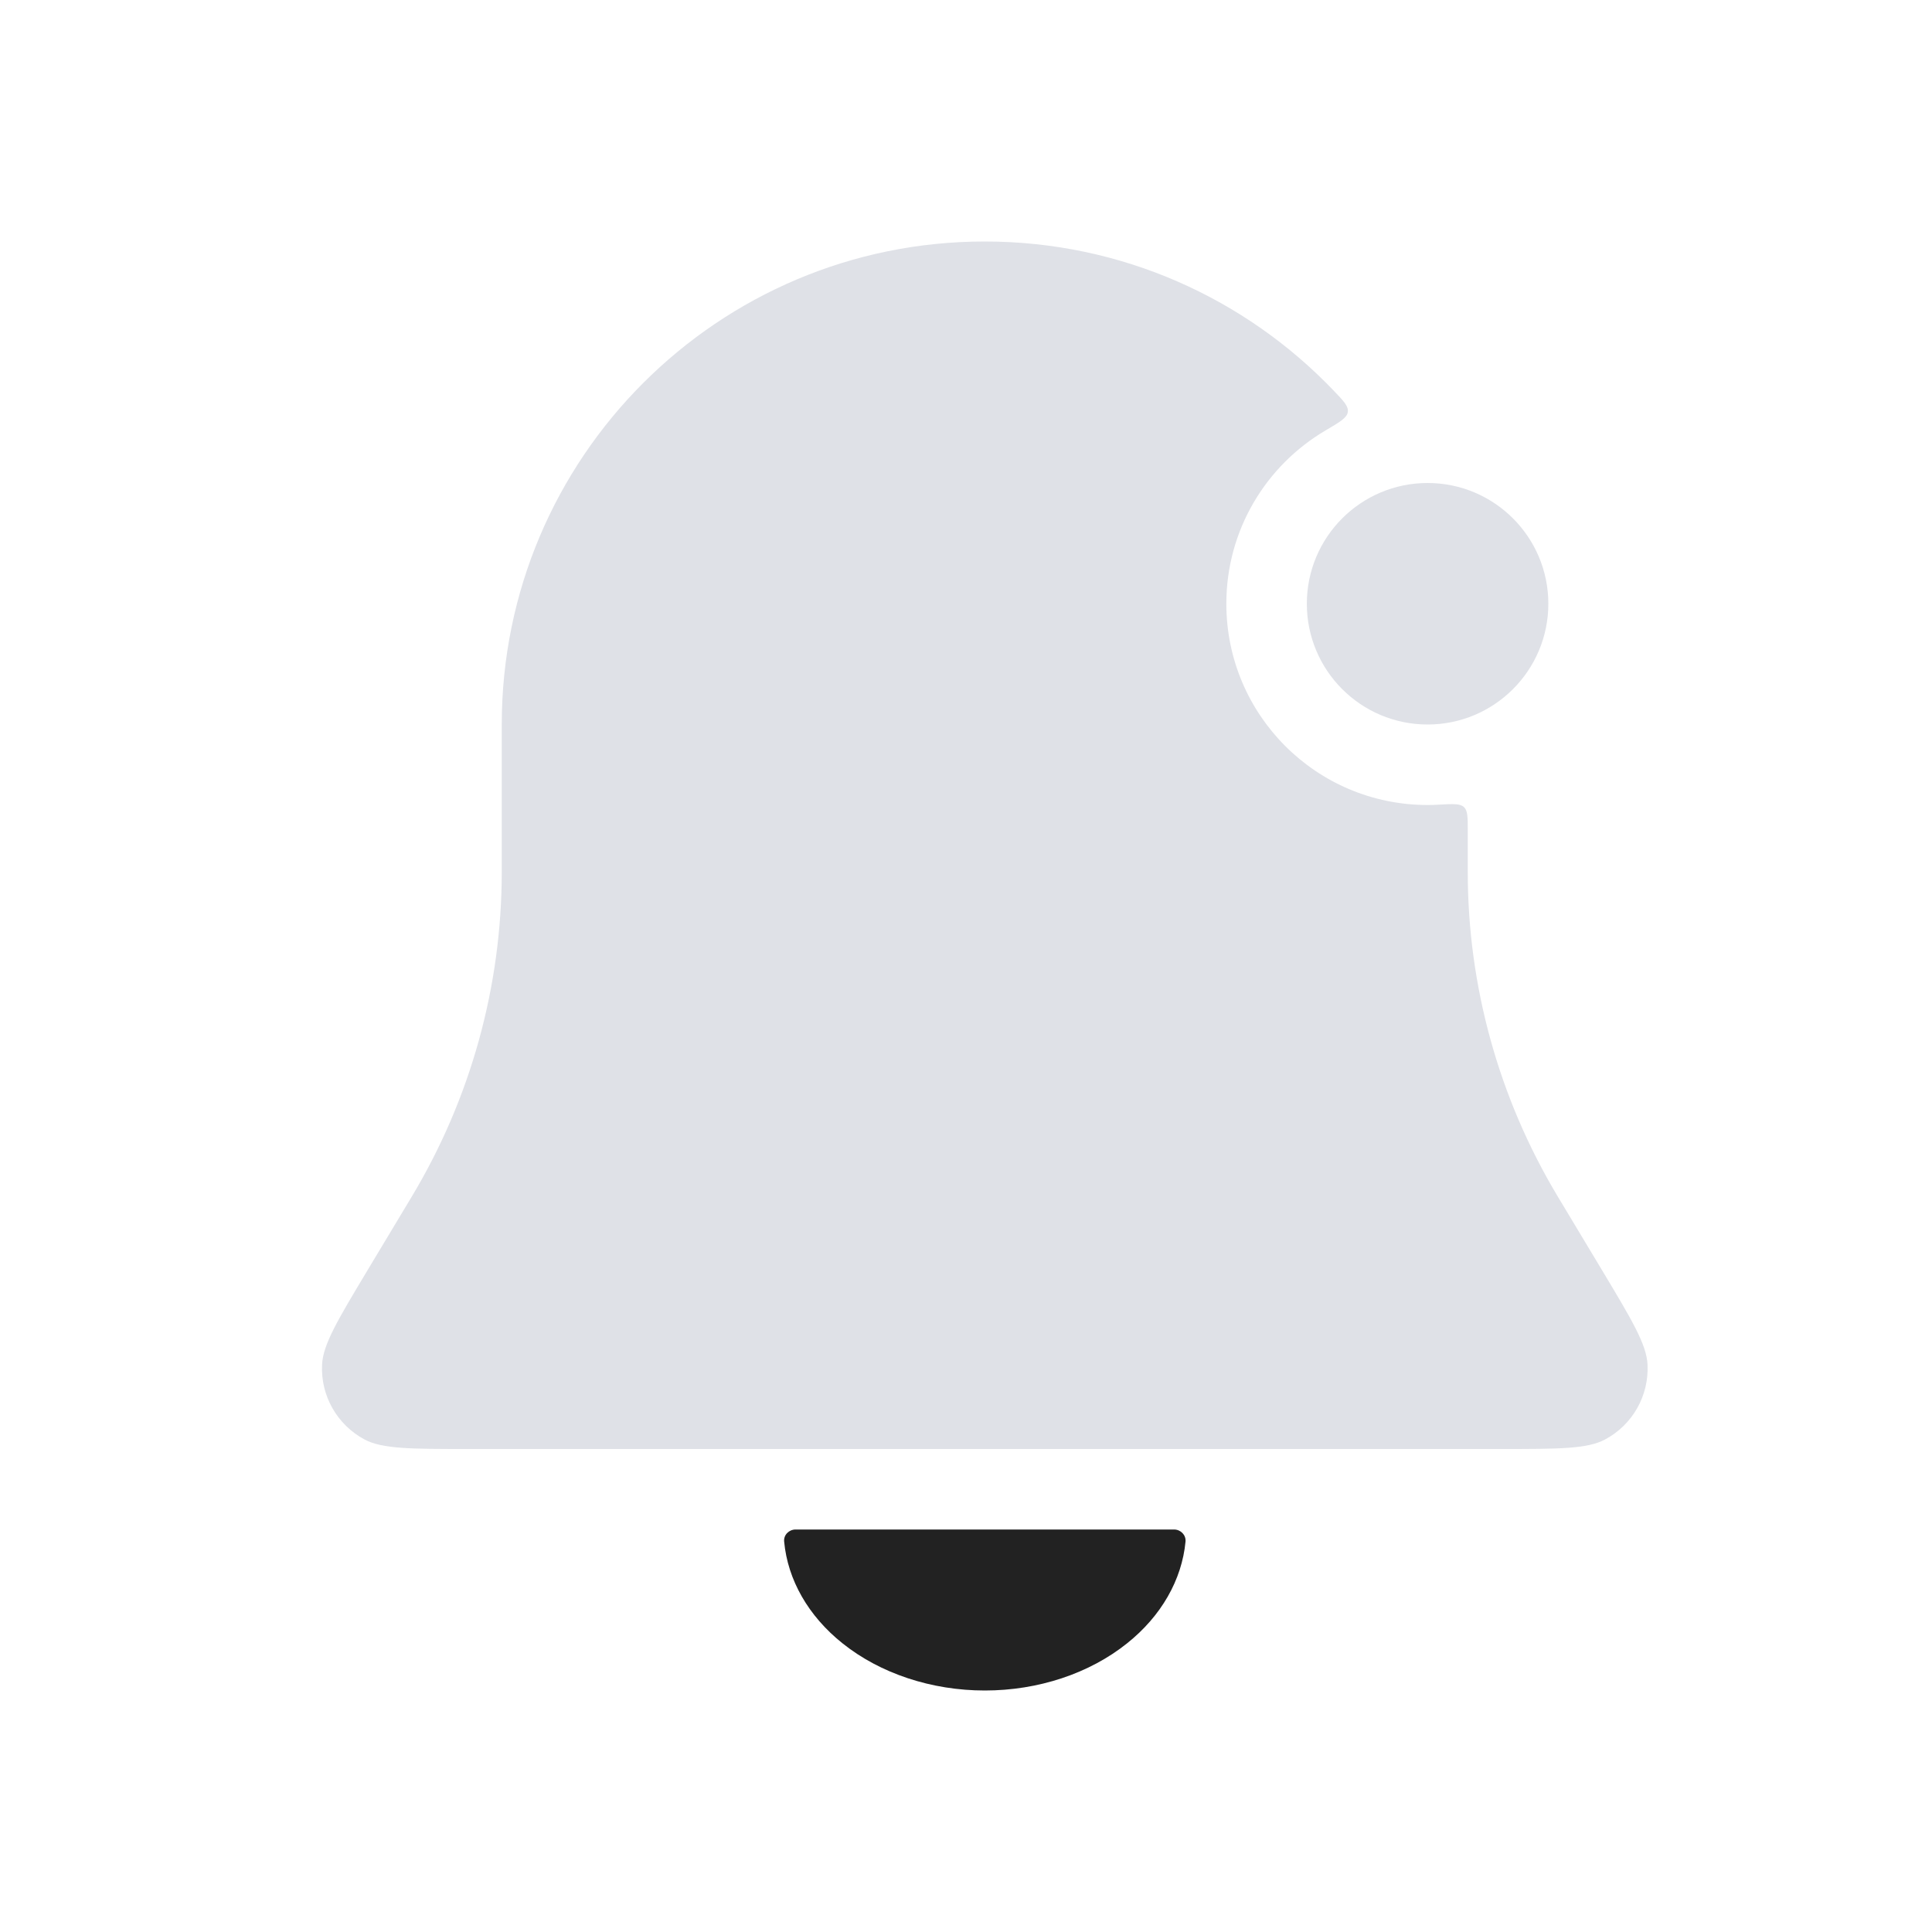
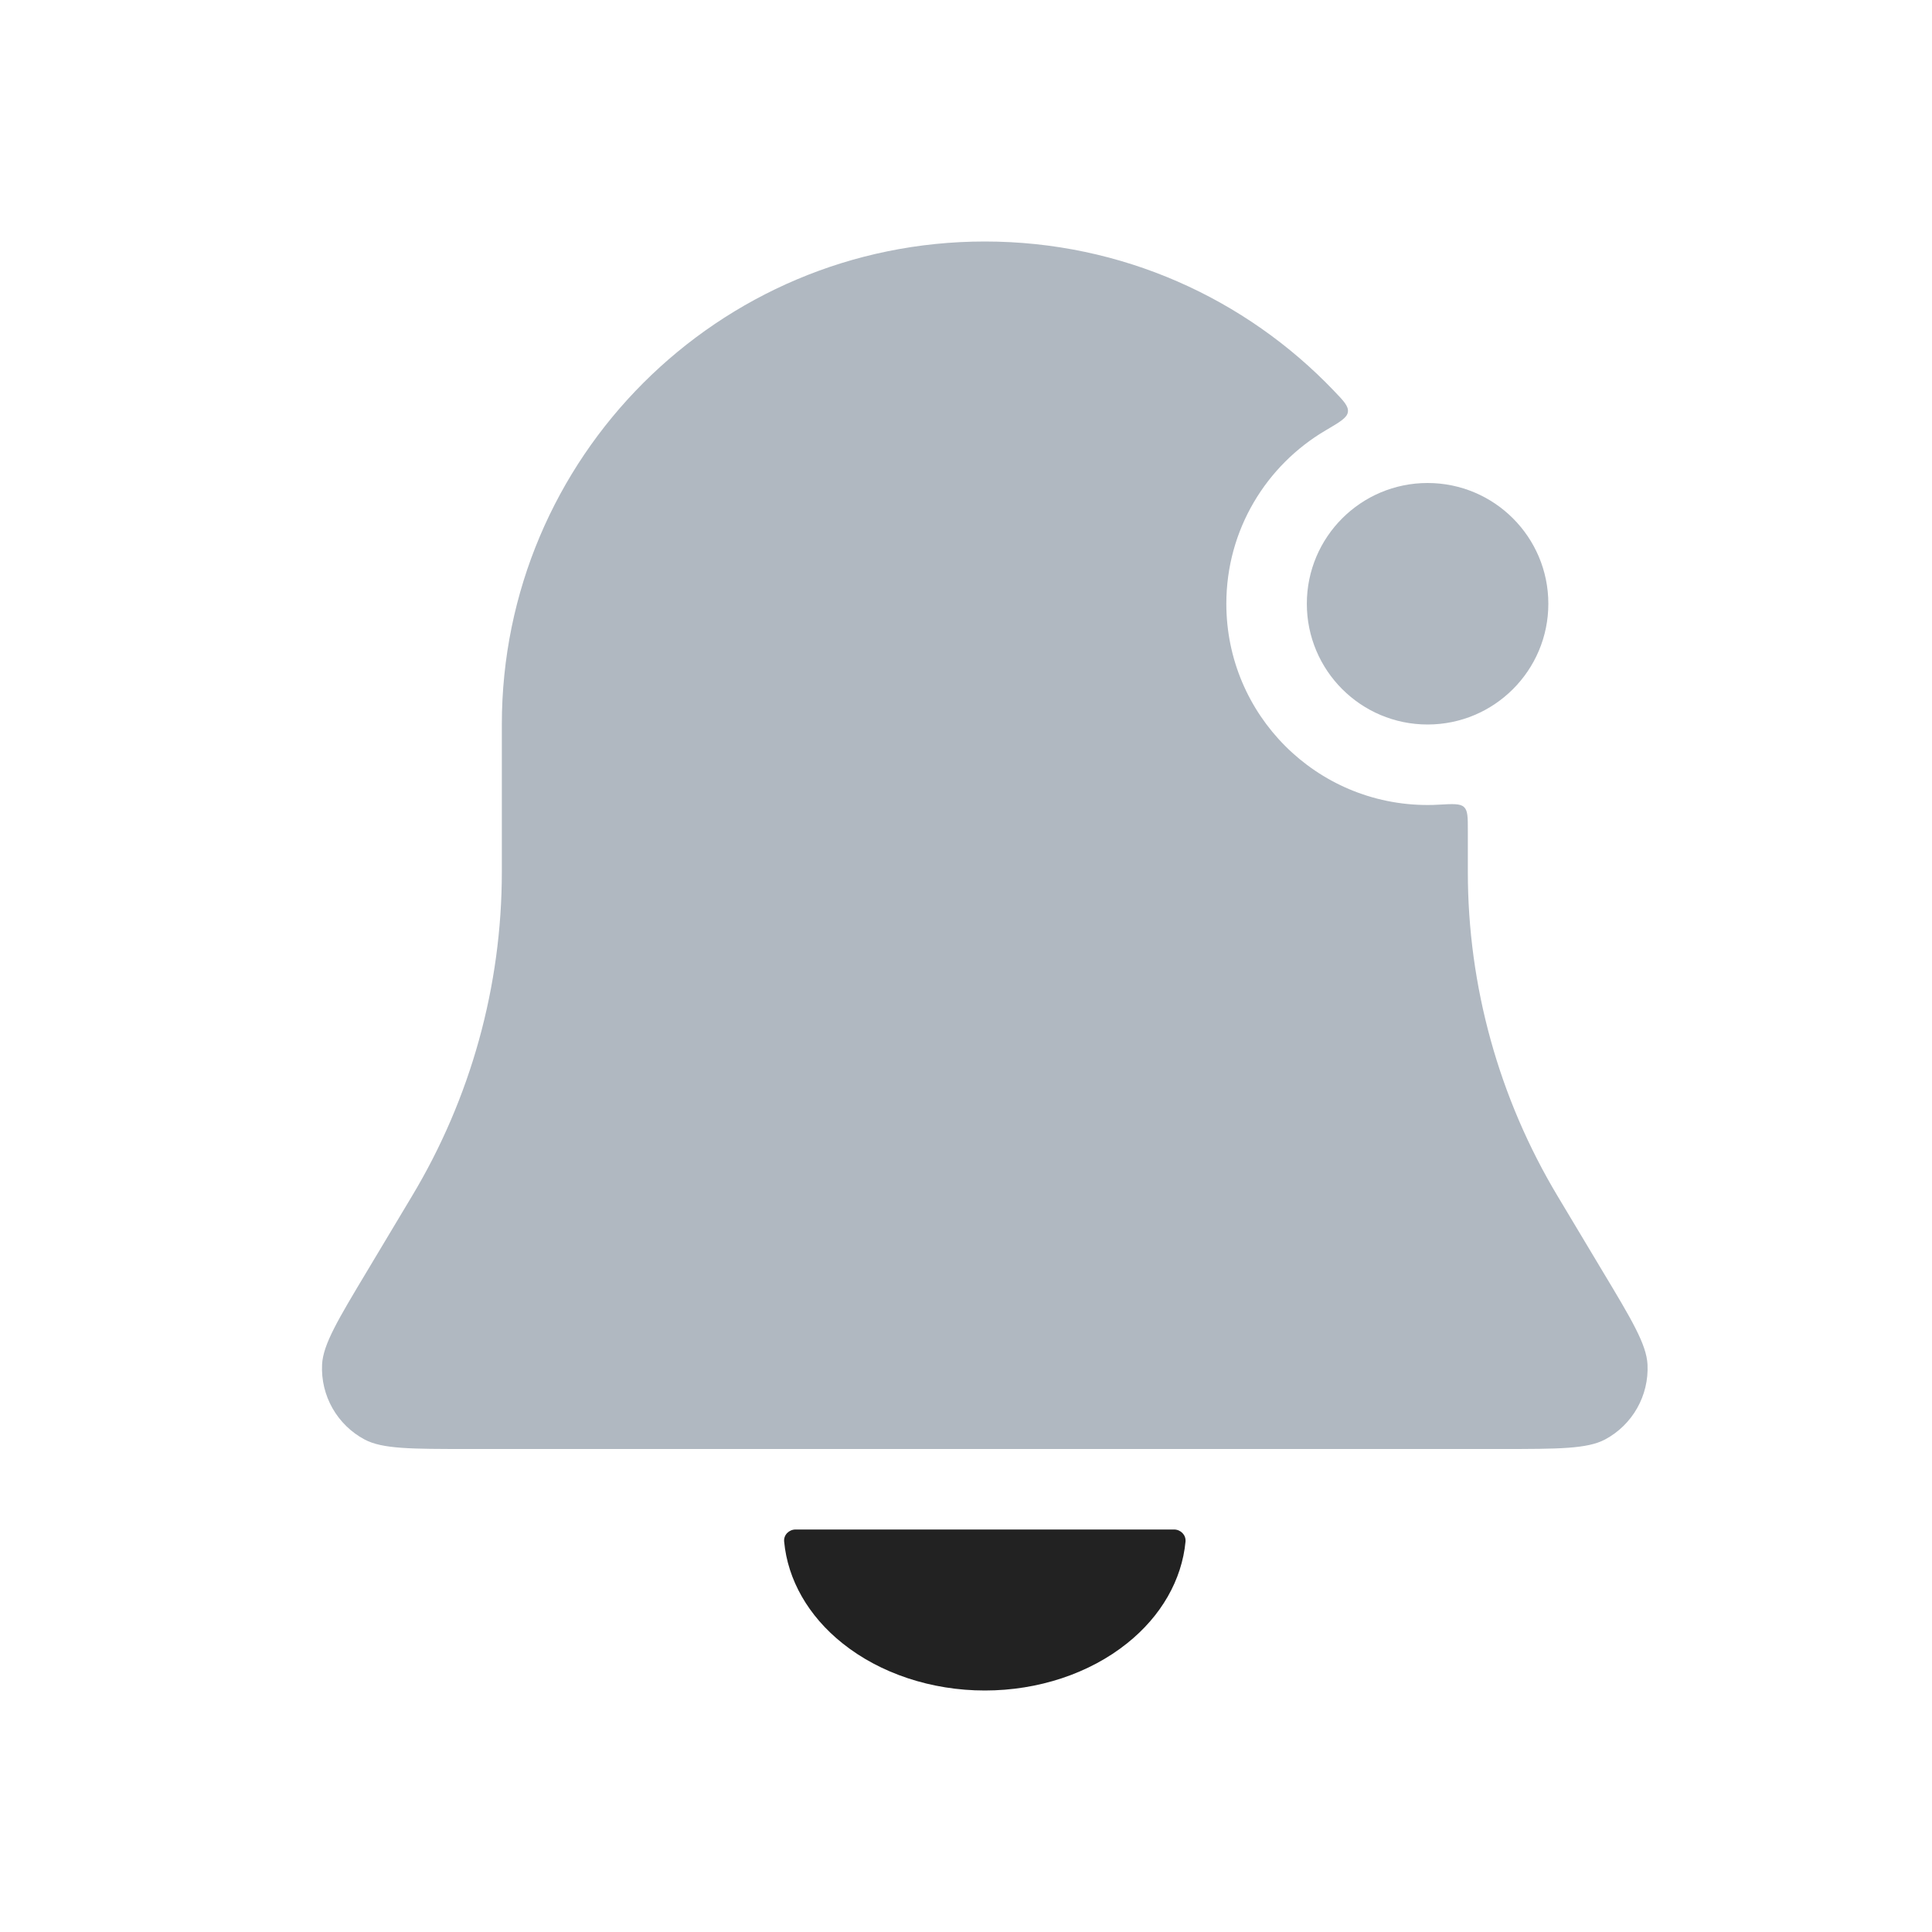
<svg xmlns="http://www.w3.org/2000/svg" width="24" height="24" viewBox="0 0 24 24" fill="none">
-   <path d="M12.233 3C13.937 3 15.474 3.71 16.566 4.851C16.691 4.981 16.753 5.046 16.743 5.118C16.733 5.19 16.645 5.242 16.468 5.346C15.73 5.78 15.234 6.581 15.234 7.5C15.234 8.881 16.353 10 17.734 10C17.779 10 17.825 9.999 17.869 9.996C18.049 9.986 18.139 9.981 18.186 10.026C18.233 10.07 18.233 10.152 18.233 10.316V10.831C18.233 12.25 18.619 13.643 19.349 14.86L19.903 15.782C20.27 16.394 20.454 16.7 20.466 16.95C20.486 17.337 20.28 17.7 19.938 17.882C19.718 18 19.361 18 18.647 18H5.82C5.107 18 4.75 18 4.529 17.882C4.188 17.7 3.981 17.337 4.001 16.95C4.013 16.7 4.197 16.394 4.564 15.782L5.118 14.86C5.848 13.643 6.233 12.25 6.233 10.831V9C6.233 5.686 8.92 3 12.233 3Z" fill="#DFE1E7" />
-   <circle cx="17.734" cy="7.5" r="1.5" fill="#DFE1E7" />
+   <path d="M12.234 3C13.937 3 15.475 3.71 16.567 4.851C16.692 4.981 16.754 5.046 16.744 5.118C16.734 5.19 16.645 5.242 16.468 5.346C15.73 5.78 15.234 6.581 15.234 7.5C15.234 8.881 16.353 10 17.734 10C17.779 10 17.825 9.999 17.87 9.996C18.05 9.986 18.14 9.981 18.187 10.026C18.234 10.07 18.234 10.152 18.234 10.316V10.831C18.234 12.25 18.62 13.643 19.35 14.86L19.902 15.782C20.27 16.394 20.453 16.7 20.466 16.95C20.485 17.337 20.279 17.7 19.938 17.882C19.717 17.999 19.361 18 18.648 18H5.819C5.106 18 4.75 18 4.529 17.882C4.188 17.7 3.982 17.337 4.001 16.95C4.014 16.7 4.198 16.394 4.565 15.782L5.117 14.86C5.848 13.643 6.234 12.25 6.234 10.831V9C6.234 5.686 8.92 3 12.234 3Z" fill="#B0B8C1" />
+   <circle cx="17.734" cy="7.5" r="1.5" fill="#B0B8C1" />
  <path d="M14.584 19C14.666 19 14.734 19.067 14.727 19.15C14.682 19.625 14.426 20.075 14.001 20.414C13.533 20.789 12.897 21 12.234 21C11.571 21 10.935 20.789 10.466 20.414C10.041 20.075 9.785 19.625 9.741 19.15C9.733 19.067 9.801 19 9.884 19L12.234 19L14.584 19Z" fill="#222222" />
</svg>
